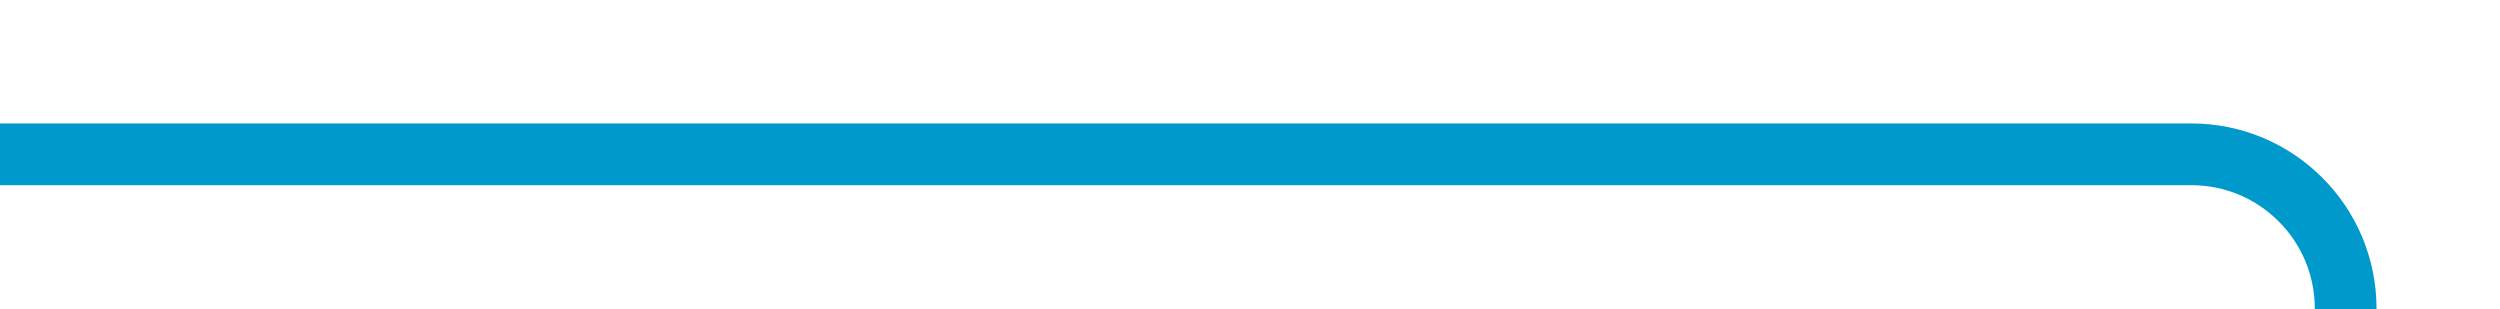
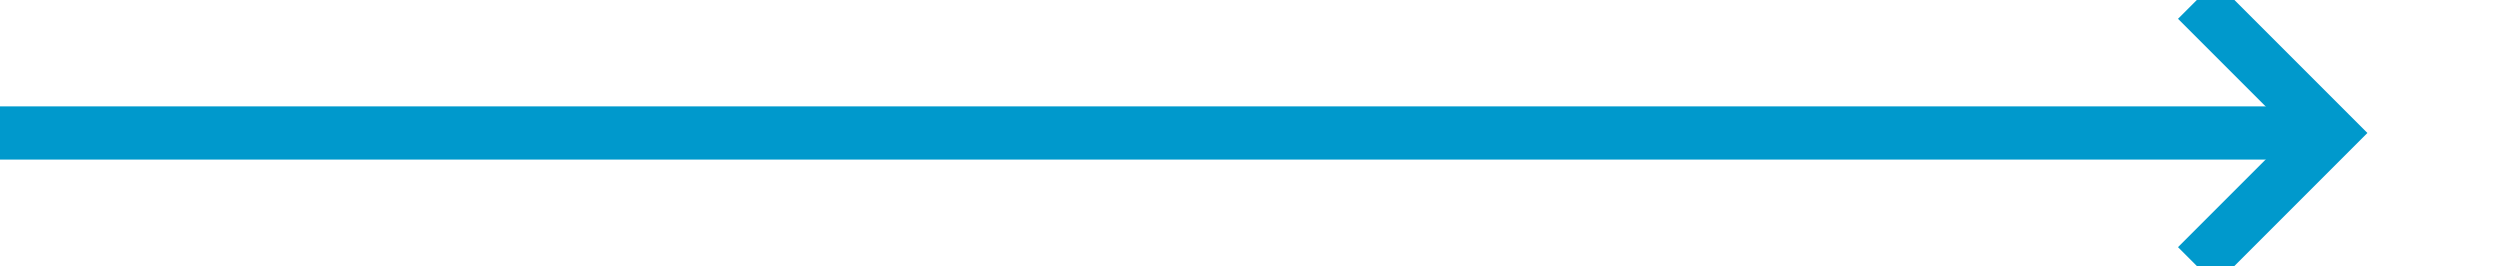
- <svg xmlns="http://www.w3.org/2000/svg" version="1.1" width="81px" height="10px" preserveAspectRatio="xMinYMid meet" viewBox="574 1354  81 8">
-   <path d="M 574 1358  L 645 1358  A 5 5 0 0 1 650 1363 L 650 1535  A 5 5 0 0 0 655 1540 L 665 1540  " stroke-width="2" stroke="#0099cc" fill="none" />
-   <path d="M 659.893 1535.707  L 664.186 1540  L 659.893 1544.293  L 661.307 1545.707  L 666.307 1540.707  L 667.014 1540  L 666.307 1539.293  L 661.307 1534.293  L 659.893 1535.707  Z " fill-rule="nonzero" fill="#0099cc" stroke="none" />
+ <svg xmlns="http://www.w3.org/2000/svg" version="1.1" width="94px" height="10px" preserveAspectRatio="xMinYMid meet" viewBox="741 1009  94 8">
+   <path d="M 741 1013  L 828 1013  " stroke-width="2" stroke="#0099cc" fill="none" />
+   <path d="M 822.893 1008.707  L 827.186 1013  L 822.893 1017.293  L 824.307 1018.707  L 829.307 1013.707  L 830.014 1013  L 829.307 1012.293  L 824.307 1007.293  L 822.893 1008.707  Z " fill-rule="nonzero" fill="#0099cc" stroke="none" />
</svg>
